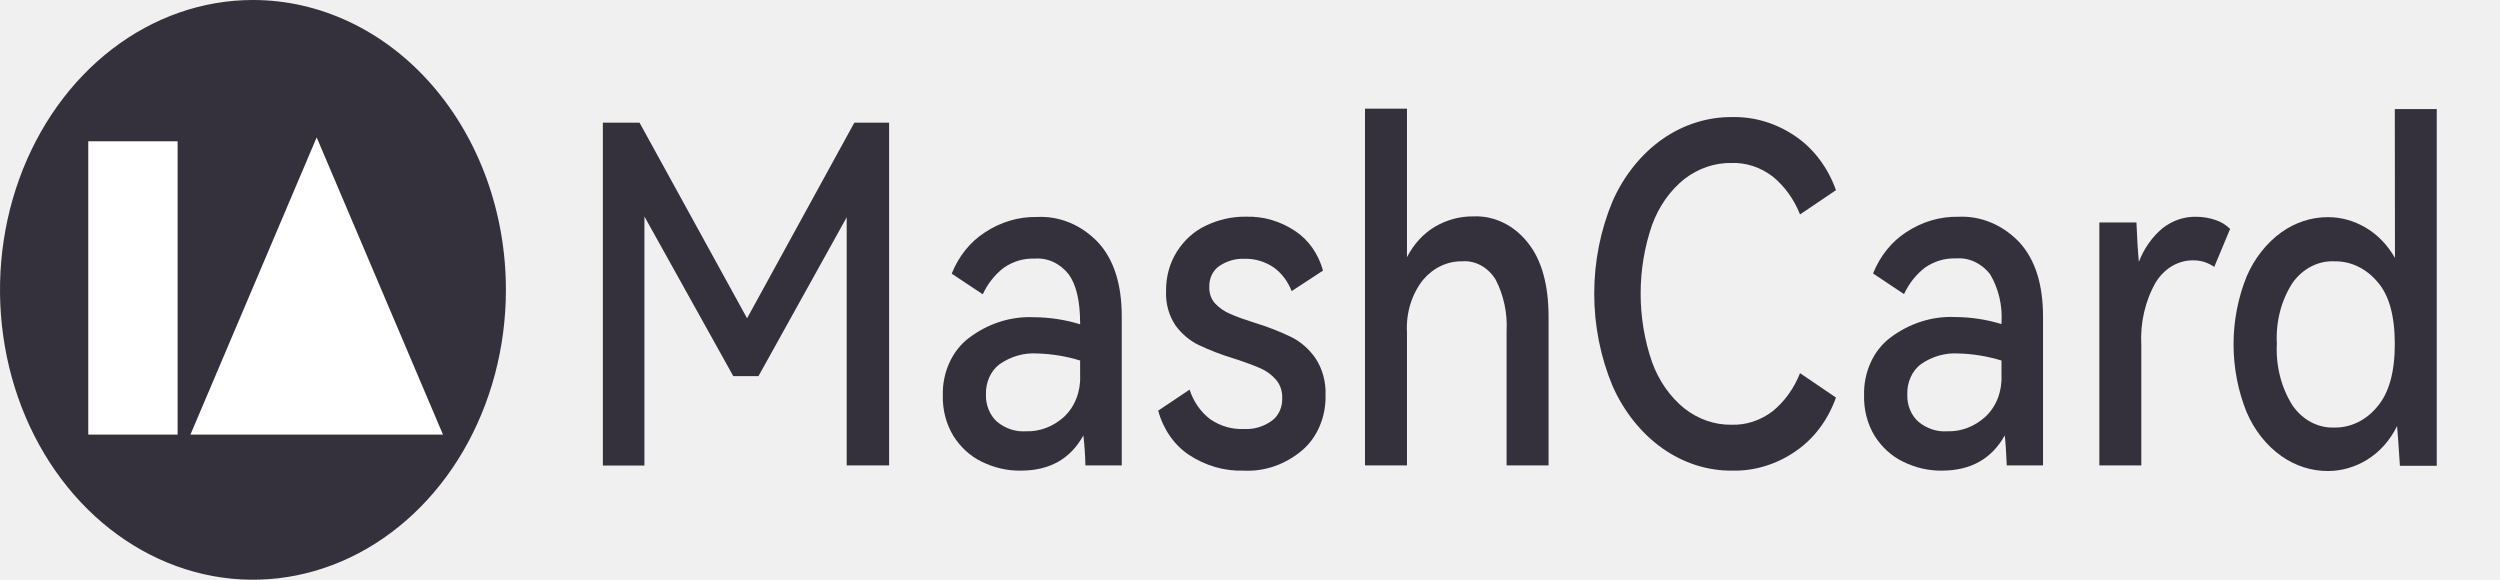
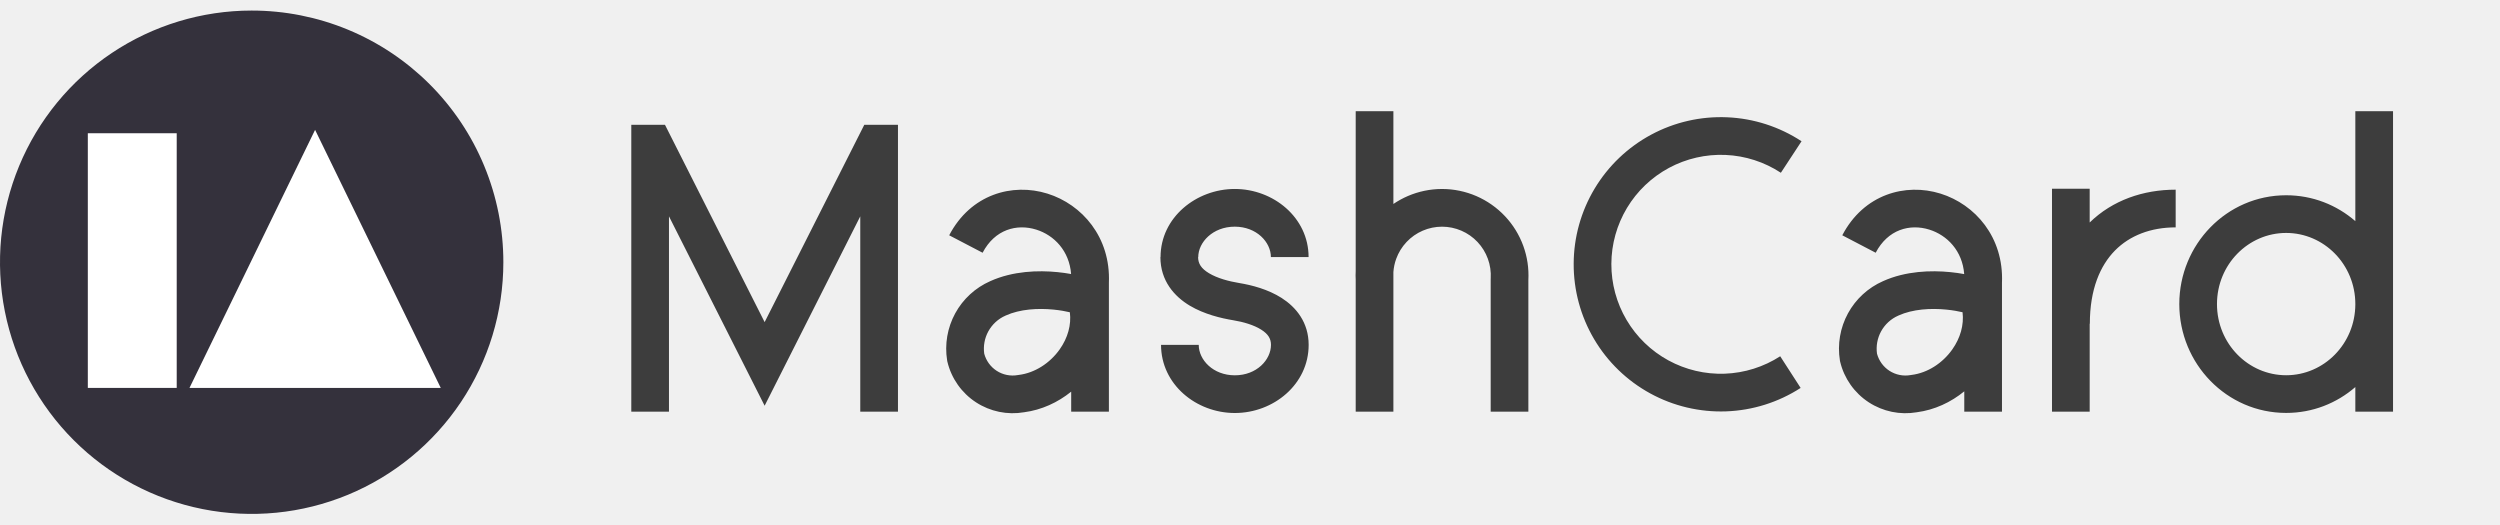
- <svg xmlns="http://www.w3.org/2000/svg" width="138" height="32" viewBox="0 0 138 32" fill="none">
-   <path d="M13.958 3.3061e-06C11.197 0.001 8.498 0.94 6.202 2.699C3.907 4.458 2.118 6.957 1.062 9.881C0.005 12.804 -0.27 16.021 0.269 19.125C0.808 22.228 2.138 25.078 4.091 27.316C6.044 29.553 8.532 31.076 11.241 31.693C13.949 32.31 16.756 31.993 19.307 30.782C21.858 29.57 24.039 27.52 25.573 24.889C27.107 22.258 27.926 19.164 27.926 16C27.926 13.898 27.566 11.817 26.864 9.875C26.162 7.933 25.133 6.169 23.836 4.683C22.539 3.197 20.999 2.019 19.304 1.215C17.609 0.412 15.793 -0.001 13.958 3.3061e-06Z" fill="#34313C" />
-   <path d="M9.804 7.799H4.873V23.99H9.804V7.799Z" fill="white" />
-   <path d="M10.512 23.99L17.48 7.583L24.453 23.99H10.512Z" fill="white" />
-   <path d="M85.481 17.501C85.481 15.72 85.101 14.354 84.341 13.403C83.963 12.922 83.498 12.542 82.978 12.29C82.459 12.038 81.897 11.92 81.334 11.945C80.596 11.935 79.866 12.13 79.207 12.514C78.566 12.898 78.032 13.481 77.665 14.196V6H75.348V25.691H77.665V18.352C77.635 17.824 77.698 17.294 77.851 16.795C78.004 16.296 78.243 15.837 78.554 15.447C78.833 15.117 79.167 14.856 79.537 14.68C79.907 14.505 80.304 14.418 80.704 14.425C81.062 14.395 81.421 14.473 81.745 14.649C82.07 14.825 82.35 15.094 82.557 15.431C83.007 16.294 83.219 17.294 83.164 18.299V25.691H85.481V17.501Z" fill="#34313C" />
-   <path d="M49.078 6.772H47.159L41.238 17.57L35.303 6.772H33.278V25.697H35.572V11.95L40.478 20.763H41.868L46.738 11.993V25.691H49.078V6.772Z" fill="#34313C" />
-   <path fill-rule="evenodd" clip-rule="evenodd" d="M61.921 17.474C61.921 15.697 61.49 14.339 60.623 13.387C60.168 12.907 59.634 12.535 59.053 12.293C58.471 12.051 57.854 11.944 57.237 11.977C56.228 11.957 55.233 12.253 54.359 12.833C53.557 13.35 52.917 14.145 52.534 15.106L54.248 16.245C54.523 15.655 54.921 15.152 55.407 14.781C55.917 14.428 56.506 14.252 57.102 14.276C57.454 14.245 57.807 14.308 58.135 14.458C58.462 14.608 58.756 14.843 58.993 15.143C59.413 15.722 59.623 16.623 59.623 17.847V17.9C58.793 17.646 57.938 17.516 57.079 17.511C55.797 17.45 54.53 17.856 53.461 18.672C53.011 19.017 52.646 19.488 52.398 20.04C52.15 20.592 52.028 21.207 52.043 21.828C52.024 22.625 52.229 23.409 52.627 24.063C53.024 24.691 53.564 25.183 54.188 25.484C54.867 25.82 55.599 25.988 56.338 25.979C57.95 25.979 59.085 25.329 59.803 24.036C59.865 24.585 59.903 25.138 59.915 25.691H61.921V17.474ZM57.26 19.512C58.058 19.534 58.851 19.664 59.623 19.901V20.737C59.641 21.166 59.571 21.594 59.419 21.987C59.267 22.38 59.037 22.726 58.747 22.998C58.147 23.547 57.397 23.834 56.63 23.807C56.059 23.846 55.495 23.658 55.031 23.275C54.833 23.096 54.675 22.866 54.57 22.603C54.464 22.34 54.414 22.053 54.424 21.764C54.415 21.438 54.479 21.114 54.61 20.825C54.74 20.535 54.933 20.288 55.17 20.109C55.798 19.671 56.527 19.463 57.26 19.512Z" fill="#34313C" />
-   <path d="M71.901 24.84C70.966 25.636 69.82 26.038 68.657 25.979C67.593 26.015 66.541 25.711 65.618 25.101C64.812 24.559 64.21 23.692 63.932 22.668L65.665 21.508C65.885 22.181 66.288 22.756 66.814 23.147C67.373 23.527 68.017 23.712 68.667 23.68C69.208 23.713 69.745 23.555 70.205 23.227C70.387 23.094 70.536 22.909 70.637 22.689C70.737 22.47 70.787 22.224 70.779 21.977C70.785 21.788 70.757 21.6 70.698 21.424C70.638 21.249 70.547 21.089 70.432 20.955C70.183 20.675 69.884 20.459 69.556 20.321C69.204 20.167 68.718 19.986 68.102 19.789C67.439 19.588 66.789 19.338 66.156 19.039C65.669 18.801 65.238 18.437 64.895 17.974C64.525 17.433 64.337 16.757 64.367 16.069C64.355 15.287 64.565 14.521 64.965 13.887C65.371 13.249 65.925 12.753 66.563 12.456C67.264 12.118 68.018 11.95 68.778 11.961C69.737 11.93 70.684 12.208 71.512 12.764C72.235 13.246 72.777 14.02 73.031 14.936L71.299 16.069C71.088 15.525 70.739 15.067 70.298 14.755C69.816 14.433 69.266 14.271 68.709 14.286C68.213 14.261 67.722 14.402 67.295 14.691C67.124 14.809 66.983 14.978 66.887 15.18C66.792 15.383 66.746 15.611 66.753 15.84C66.747 16.011 66.772 16.181 66.828 16.339C66.884 16.497 66.969 16.639 67.078 16.756C67.317 17.006 67.597 17.2 67.902 17.325C68.231 17.474 68.695 17.639 69.292 17.831C69.972 18.035 70.637 18.295 71.285 18.608C71.802 18.865 72.257 19.263 72.61 19.768C73.003 20.357 73.201 21.086 73.17 21.828C73.182 22.409 73.072 22.986 72.852 23.509C72.631 24.033 72.305 24.489 71.901 24.84Z" fill="#34313C" />
-   <path d="M97.856 22.695C98.51 22.161 99.03 21.438 99.362 20.598L101.345 21.945C100.912 23.167 100.146 24.195 99.163 24.877C98.1 25.624 96.873 26.006 95.627 25.979C94.266 25.994 92.928 25.568 91.768 24.749C90.591 23.912 89.638 22.719 89.011 21.301C88.347 19.711 88.001 17.971 88.001 16.208C88.001 14.444 88.347 12.704 89.011 11.114C89.635 9.697 90.59 8.507 91.768 7.676C92.931 6.868 94.268 6.447 95.627 6.463C96.873 6.436 98.099 6.816 99.163 7.559C100.145 8.244 100.91 9.274 101.345 10.497L99.362 11.838C99.03 11 98.51 10.278 97.856 9.747C97.183 9.232 96.389 8.97 95.581 8.996C94.653 8.981 93.743 9.291 92.973 9.885C92.183 10.519 91.566 11.398 91.194 12.418C90.353 14.851 90.353 17.559 91.194 19.991C91.566 21.016 92.183 21.9 92.973 22.541C93.74 23.144 94.651 23.46 95.581 23.445C96.389 23.472 97.183 23.209 97.856 22.695Z" fill="#34313C" />
-   <path fill-rule="evenodd" clip-rule="evenodd" d="M112.775 17.474C112.775 15.697 112.344 14.339 111.482 13.387C111.027 12.905 110.493 12.532 109.912 12.288C109.331 12.044 108.714 11.935 108.095 11.966C107.085 11.945 106.089 12.242 105.214 12.823C104.413 13.341 103.776 14.136 103.393 15.095L105.102 16.234C105.377 15.644 105.775 15.141 106.261 14.771C106.773 14.418 107.364 14.242 107.961 14.265C108.313 14.235 108.666 14.297 108.994 14.447C109.321 14.598 109.615 14.832 109.851 15.133C110.324 15.924 110.547 16.879 110.482 17.836V17.889C109.652 17.636 108.797 17.505 107.938 17.501C106.654 17.44 105.386 17.846 104.315 18.661C103.866 19.007 103.5 19.477 103.252 20.029C103.004 20.581 102.882 21.196 102.897 21.817C102.876 22.618 103.081 23.406 103.481 24.063C103.88 24.692 104.421 25.183 105.047 25.484C105.725 25.82 106.458 25.989 107.197 25.979C108.784 25.975 109.939 25.328 110.662 24.036C110.704 24.366 110.741 24.92 110.773 25.691H112.775V17.474ZM108.119 19.512C108.917 19.534 109.71 19.665 110.482 19.901V20.737C110.5 21.166 110.43 21.595 110.277 21.988C110.124 22.381 109.892 22.727 109.601 22.998C109.002 23.546 108.254 23.833 107.488 23.807C106.918 23.847 106.353 23.659 105.89 23.275C105.691 23.097 105.532 22.867 105.427 22.604C105.321 22.341 105.272 22.053 105.283 21.764C105.273 21.438 105.336 21.115 105.466 20.825C105.596 20.535 105.788 20.289 106.024 20.109C106.654 19.671 107.384 19.464 108.119 19.512Z" fill="#34313C" />
-   <path d="M122.305 12.147C122.599 12.242 122.87 12.409 123.102 12.636L122.227 14.733C121.88 14.493 121.482 14.368 121.078 14.371C120.671 14.363 120.269 14.47 119.906 14.681C119.544 14.893 119.232 15.203 118.997 15.585C118.412 16.61 118.132 17.826 118.2 19.049V25.691H115.884V12.28H117.932C117.964 13.105 118.006 13.829 118.066 14.451C118.353 13.708 118.808 13.065 119.382 12.589C119.929 12.166 120.576 11.949 121.235 11.966C121.598 11.967 121.958 12.028 122.305 12.147Z" fill="#34313C" />
-   <path fill-rule="evenodd" clip-rule="evenodd" d="M134.509 6.021H132.193L132.202 14.238C131.796 13.524 131.233 12.944 130.571 12.557C129.927 12.179 129.214 11.984 128.491 11.987C127.584 11.986 126.694 12.277 125.924 12.828C125.105 13.421 124.444 14.263 124.015 15.26C123.539 16.433 123.292 17.712 123.292 19.007C123.292 20.302 123.539 21.58 124.015 22.754C124.442 23.749 125.103 24.586 125.924 25.17C126.696 25.715 127.585 26.002 128.491 26C129.249 26.002 129.995 25.788 130.664 25.377C131.358 24.951 131.931 24.307 132.318 23.52C132.346 23.813 132.401 24.542 132.475 25.713H134.509V6.021ZM132.193 18.97C132.196 20.541 131.87 21.705 131.215 22.461C130.913 22.827 130.549 23.117 130.144 23.313C129.74 23.509 129.305 23.607 128.866 23.6C128.424 23.62 127.984 23.52 127.582 23.31C127.18 23.099 126.826 22.783 126.55 22.386C125.923 21.398 125.617 20.19 125.683 18.97C125.616 17.768 125.923 16.577 126.55 15.611C126.829 15.221 127.184 14.911 127.586 14.705C127.988 14.499 128.426 14.403 128.866 14.425C129.303 14.417 129.737 14.511 130.14 14.703C130.544 14.894 130.91 15.178 131.215 15.537C131.864 16.254 132.19 17.398 132.193 18.97Z" fill="#34313C" />
+ <svg xmlns="http://www.w3.org/2000/svg" width="143" height="30" viewBox="0 0 149 30" fill="none">
+   <path d="M14.995 3.09947e-06C12.029 0.001 9.129 0.882 6.663 2.53C4.197 4.179 2.275 6.522 1.14 9.263C0.006 12.004 -0.291 15.02 0.289 17.929C0.868 20.839 2.297 23.511 4.395 25.608C6.493 27.706 9.166 29.134 12.075 29.712C14.985 30.291 18.001 29.993 20.741 28.858C23.482 27.722 25.824 25.8 27.472 23.333C29.12 20.866 30 17.966 30 15C30.001 13.03 29.613 11.078 28.859 9.258C28.105 7.437 27 5.783 25.606 4.39C24.213 2.997 22.558 1.892 20.738 1.139C18.917 0.386 16.966 -0.001 14.995 3.09947e-06Z" fill="#34313C" />
+   <path d="M10.532 7.312H5.234V22.49H10.532V7.312Z" fill="white" />
+   <path d="M11.293 22.49L18.779 7.11L26.269 22.49H11.293Z" fill="white" />
+   <path fill-rule="evenodd" clip-rule="evenodd" d="M80.8 23.906V16.056C80.79 15.877 80.79 15.697 80.8 15.518V6H83.046V11.527C83.316 11.344 83.603 11.186 83.904 11.056C84.548 10.778 85.243 10.634 85.946 10.634C86.648 10.634 87.343 10.778 87.988 11.056C88.632 11.335 89.213 11.742 89.695 12.253C90.177 12.764 90.549 13.368 90.789 14.028C91.025 14.677 91.127 15.367 91.091 16.056V23.906H88.845V15.992L88.847 15.959C88.87 15.563 88.813 15.167 88.677 14.795C88.542 14.423 88.332 14.082 88.061 13.794C87.789 13.505 87.461 13.276 87.097 13.119C86.734 12.962 86.342 12.881 85.946 12.881C85.549 12.881 85.157 12.962 84.794 13.119C84.43 13.276 84.102 13.505 83.831 13.794C83.559 14.082 83.349 14.423 83.214 14.795C83.121 15.05 83.065 15.316 83.046 15.585V23.906H80.8ZM69.169 14.691C69.169 12.327 71.302 10.633 73.592 10.633C75.894 10.633 77.992 12.337 77.992 14.691H75.745C75.745 13.806 74.895 12.88 73.592 12.88C72.279 12.88 71.416 13.816 71.416 14.691L71.407 14.691C71.407 15.081 71.591 15.376 72.06 15.657C72.562 15.958 73.247 16.139 73.868 16.241C74.602 16.362 75.571 16.61 76.386 17.13C77.237 17.673 77.996 18.577 77.996 19.924C77.996 22.281 75.899 23.986 73.597 23.986C71.294 23.986 69.198 22.281 69.198 19.924H71.444C71.444 20.814 72.296 21.739 73.597 21.739C74.898 21.739 75.75 20.814 75.75 19.924C75.75 19.557 75.585 19.284 75.177 19.023C74.733 18.74 74.108 18.557 73.504 18.458C72.786 18.34 71.77 18.102 70.905 17.584C70.007 17.046 69.16 16.122 69.16 14.691L69.169 14.691ZM99.472 9.376C100.507 8.82 101.672 8.554 102.846 8.605C104.02 8.656 105.158 9.023 106.14 9.668L107.372 7.789C106.052 6.923 104.522 6.429 102.944 6.361C101.366 6.292 99.799 6.65 98.408 7.398C97.017 8.146 95.854 9.255 95.041 10.609C94.228 11.963 93.796 13.512 93.791 15.091C93.785 16.67 94.206 18.222 95.008 19.581C95.811 20.942 96.966 22.059 98.352 22.817C99.737 23.575 101.302 23.945 102.88 23.888C104.458 23.83 105.992 23.348 107.318 22.491L106.1 20.604C105.113 21.241 103.972 21.6 102.798 21.643C101.624 21.685 100.461 21.41 99.43 20.846C98.4 20.283 97.54 19.451 96.943 18.439C96.346 17.428 96.033 16.274 96.037 15.099C96.041 13.924 96.363 12.773 96.967 11.765C97.572 10.758 98.437 9.933 99.472 9.376ZM126.054 14.3C125.175 15.192 124.555 16.602 124.555 18.665H124.545V23.906H122.299V10.619H124.545V12.632C125.909 11.303 127.737 10.675 129.67 10.675V12.922C128.189 12.922 126.936 13.406 126.054 14.3ZM58.563 14.434C59.289 13.044 60.599 12.693 61.759 13.055C62.827 13.388 63.733 14.322 63.838 15.703C63.587 15.656 63.311 15.616 63.017 15.588C61.897 15.477 60.378 15.514 59.02 16.127C58.13 16.519 57.395 17.194 56.93 18.047C56.464 18.903 56.294 19.889 56.449 20.85L56.456 20.893L56.466 20.936C56.705 21.928 57.315 22.792 58.17 23.349C59.017 23.901 60.041 24.112 61.036 23.941C62.083 23.804 63.048 23.355 63.843 22.713V23.906H66.09V16.218C66.201 13.506 64.491 11.554 62.428 10.91C60.342 10.259 57.853 10.942 56.572 13.394L58.563 14.434ZM62.797 17.823C61.865 17.731 60.793 17.79 59.94 18.176L59.934 18.179L59.928 18.182C59.491 18.373 59.131 18.704 58.902 19.123C58.681 19.528 58.597 19.994 58.66 20.45C58.772 20.868 59.034 21.231 59.397 21.468C59.772 21.712 60.227 21.804 60.667 21.724L60.697 21.719L60.727 21.715C61.668 21.598 62.573 21.02 63.159 20.191C63.637 19.514 63.861 18.735 63.763 17.982C63.513 17.922 63.18 17.861 62.797 17.823ZM111.791 14.434C112.517 13.044 113.826 12.693 114.987 13.055C116.055 13.388 116.962 14.323 117.066 15.706C116.81 15.658 116.527 15.617 116.227 15.588C115.106 15.477 113.587 15.514 112.229 16.127C111.339 16.519 110.604 17.194 110.139 18.047C109.673 18.903 109.504 19.889 109.658 20.85L109.665 20.893L109.675 20.936C109.914 21.928 110.524 22.792 111.379 23.349C112.226 23.901 113.25 24.112 114.245 23.941C115.302 23.802 116.274 23.346 117.071 22.694V23.906H119.318V16.218C119.429 13.506 117.719 11.554 115.656 10.91C113.569 10.259 111.081 10.942 109.8 13.394L111.791 14.434ZM116.006 17.823C115.074 17.731 114.002 17.79 113.149 18.176L113.143 18.179L113.137 18.182C112.7 18.373 112.34 18.704 112.111 19.123C111.89 19.528 111.806 19.994 111.869 20.45C111.981 20.868 112.243 21.231 112.606 21.468C112.981 21.712 113.436 21.804 113.877 21.724L113.906 21.719L113.936 21.715C114.875 21.598 115.776 21.021 116.36 20.192C116.836 19.516 117.061 18.736 116.968 17.98C116.718 17.921 116.387 17.861 116.006 17.823ZM140.378 6V12.55C139.271 11.589 137.834 11.008 136.255 11.008C132.714 11.008 129.886 13.935 129.886 17.494C129.886 21.054 132.714 23.981 136.255 23.981C137.834 23.981 139.271 23.4 140.378 22.439V23.906H142.625V17.505L142.625 17.494L142.625 17.484V6H140.378ZM136.255 13.254C138.507 13.254 140.374 15.125 140.378 17.486L140.379 17.494L140.378 17.503C140.374 19.864 138.507 21.735 136.255 21.735C134.001 21.735 132.132 19.86 132.132 17.494C132.132 15.129 134.001 13.254 136.255 13.254ZM37.625 23.906V6.81H39.633L45.572 18.569L51.511 6.81H53.519V23.906H51.272V12.265L45.572 23.552L39.871 12.265V23.906H37.625Z" fill="#3D3D3D" />
</svg>
